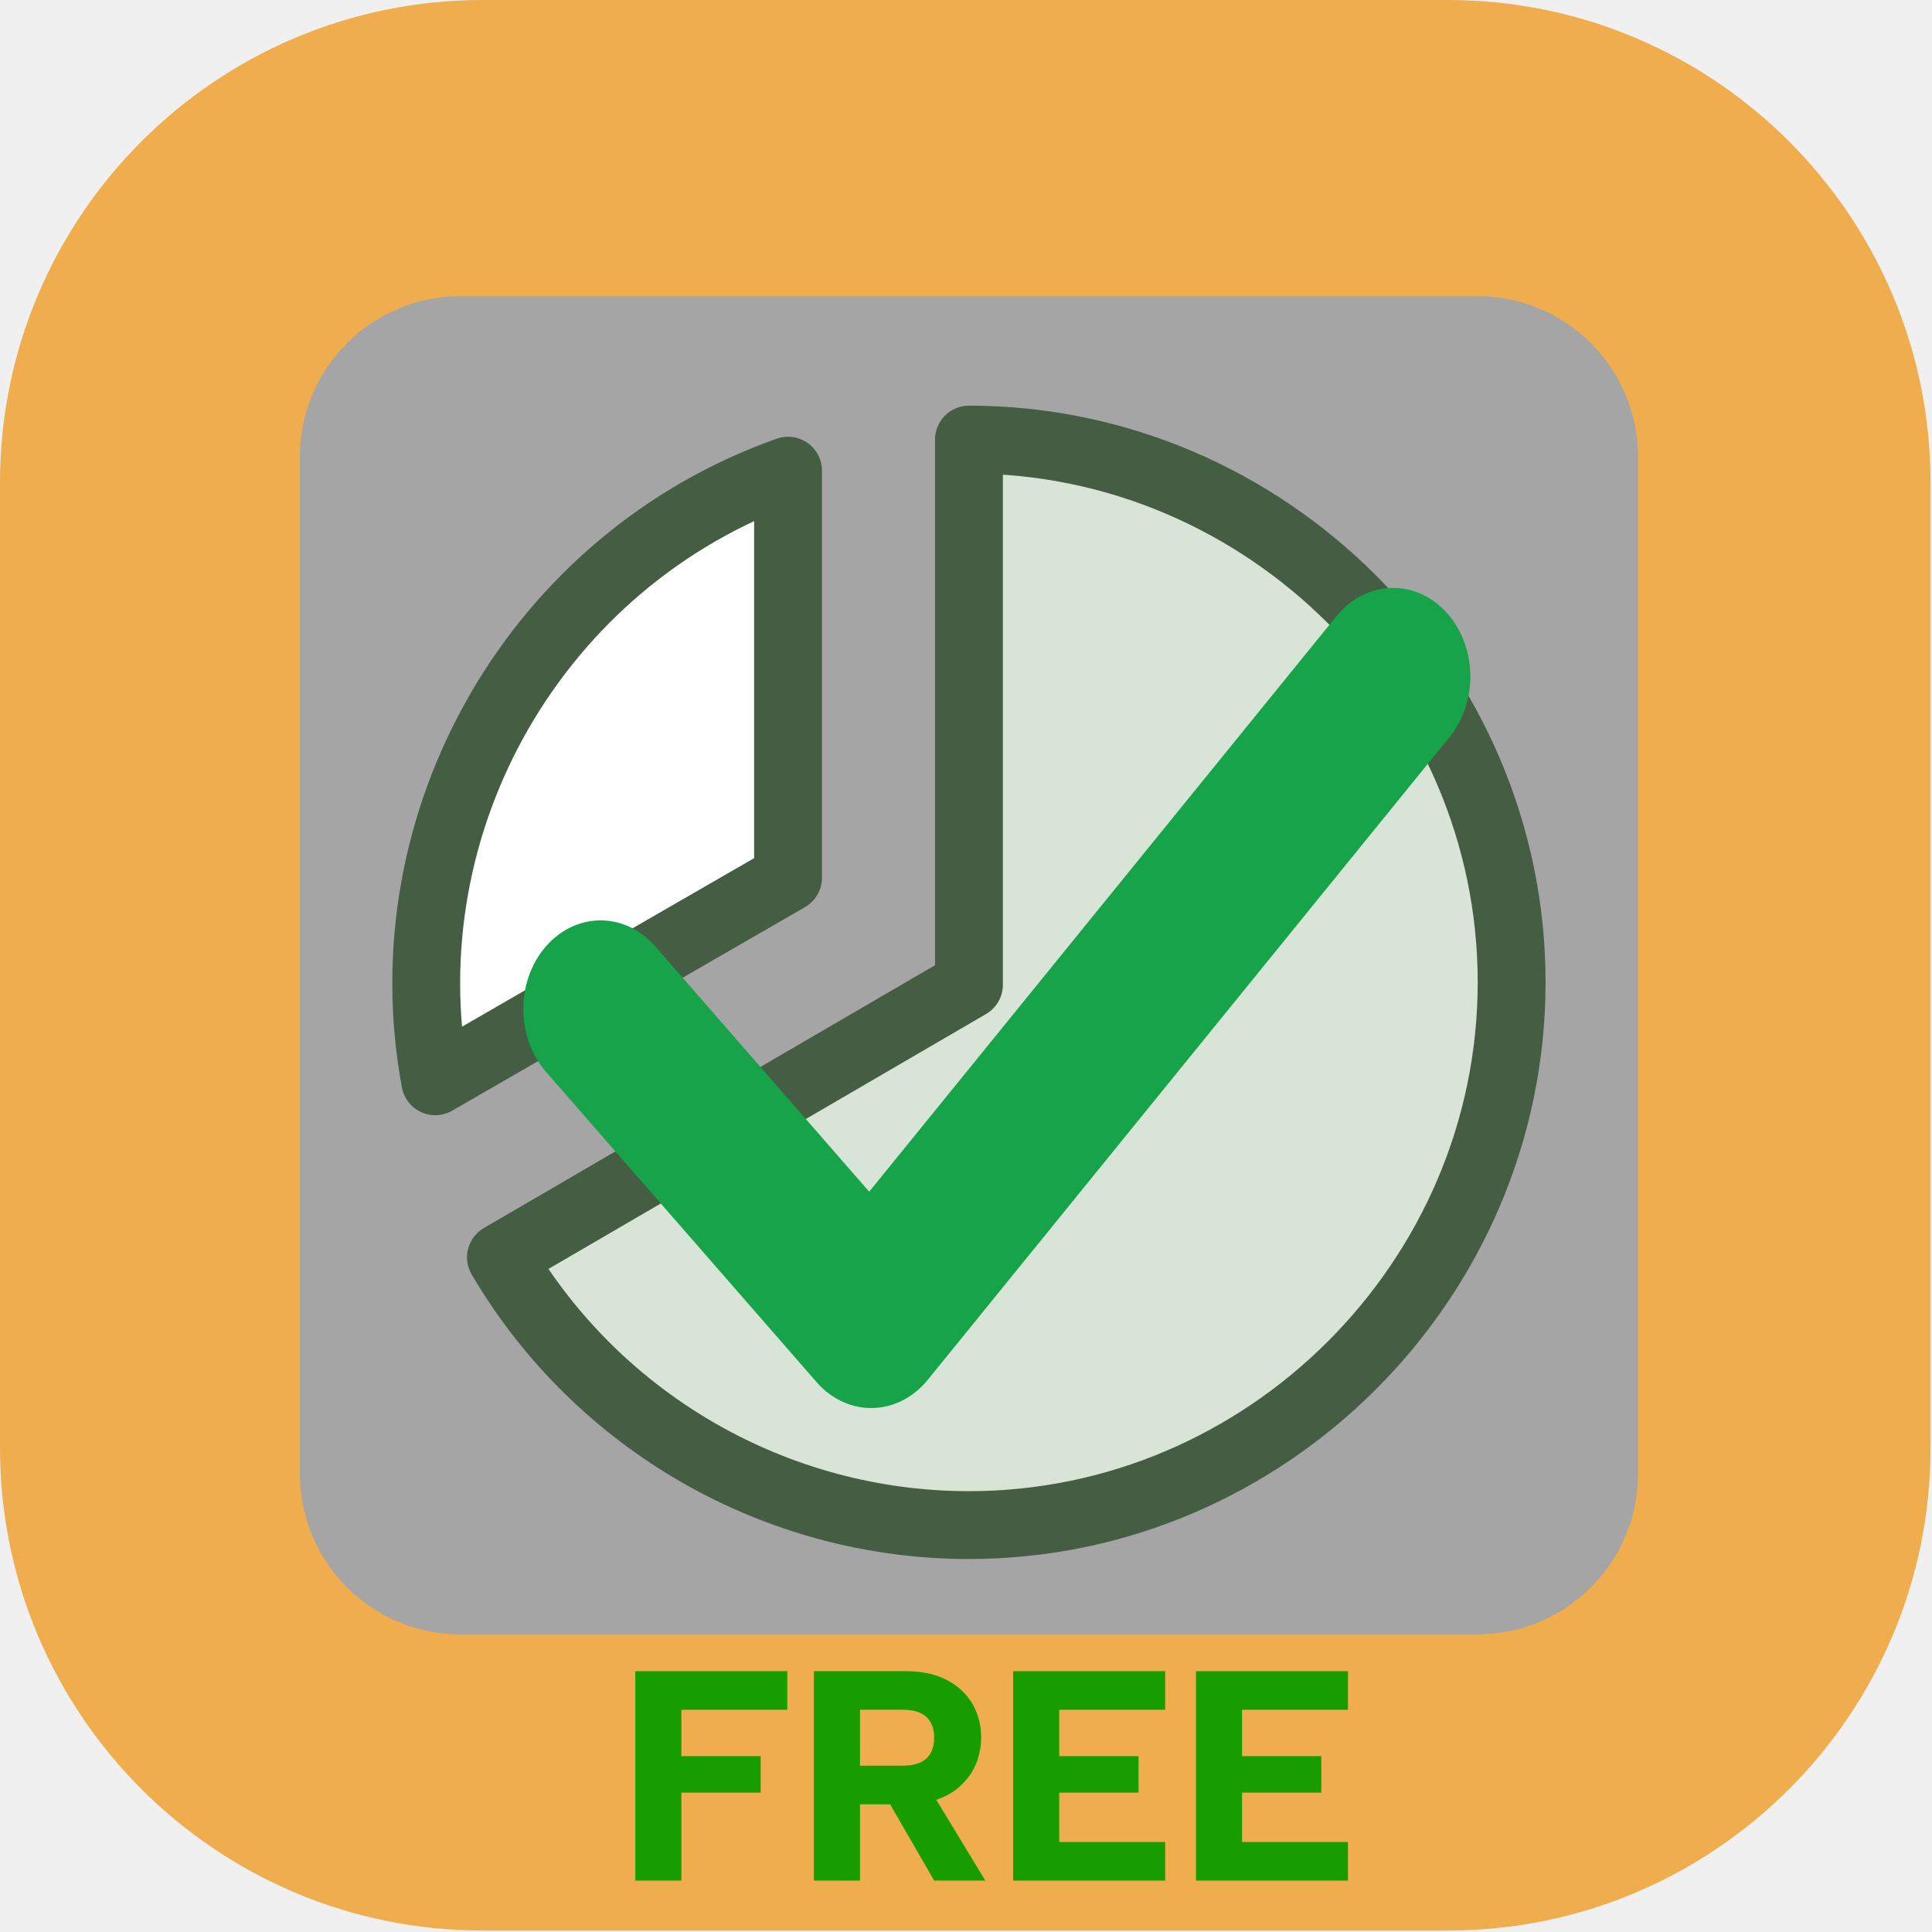
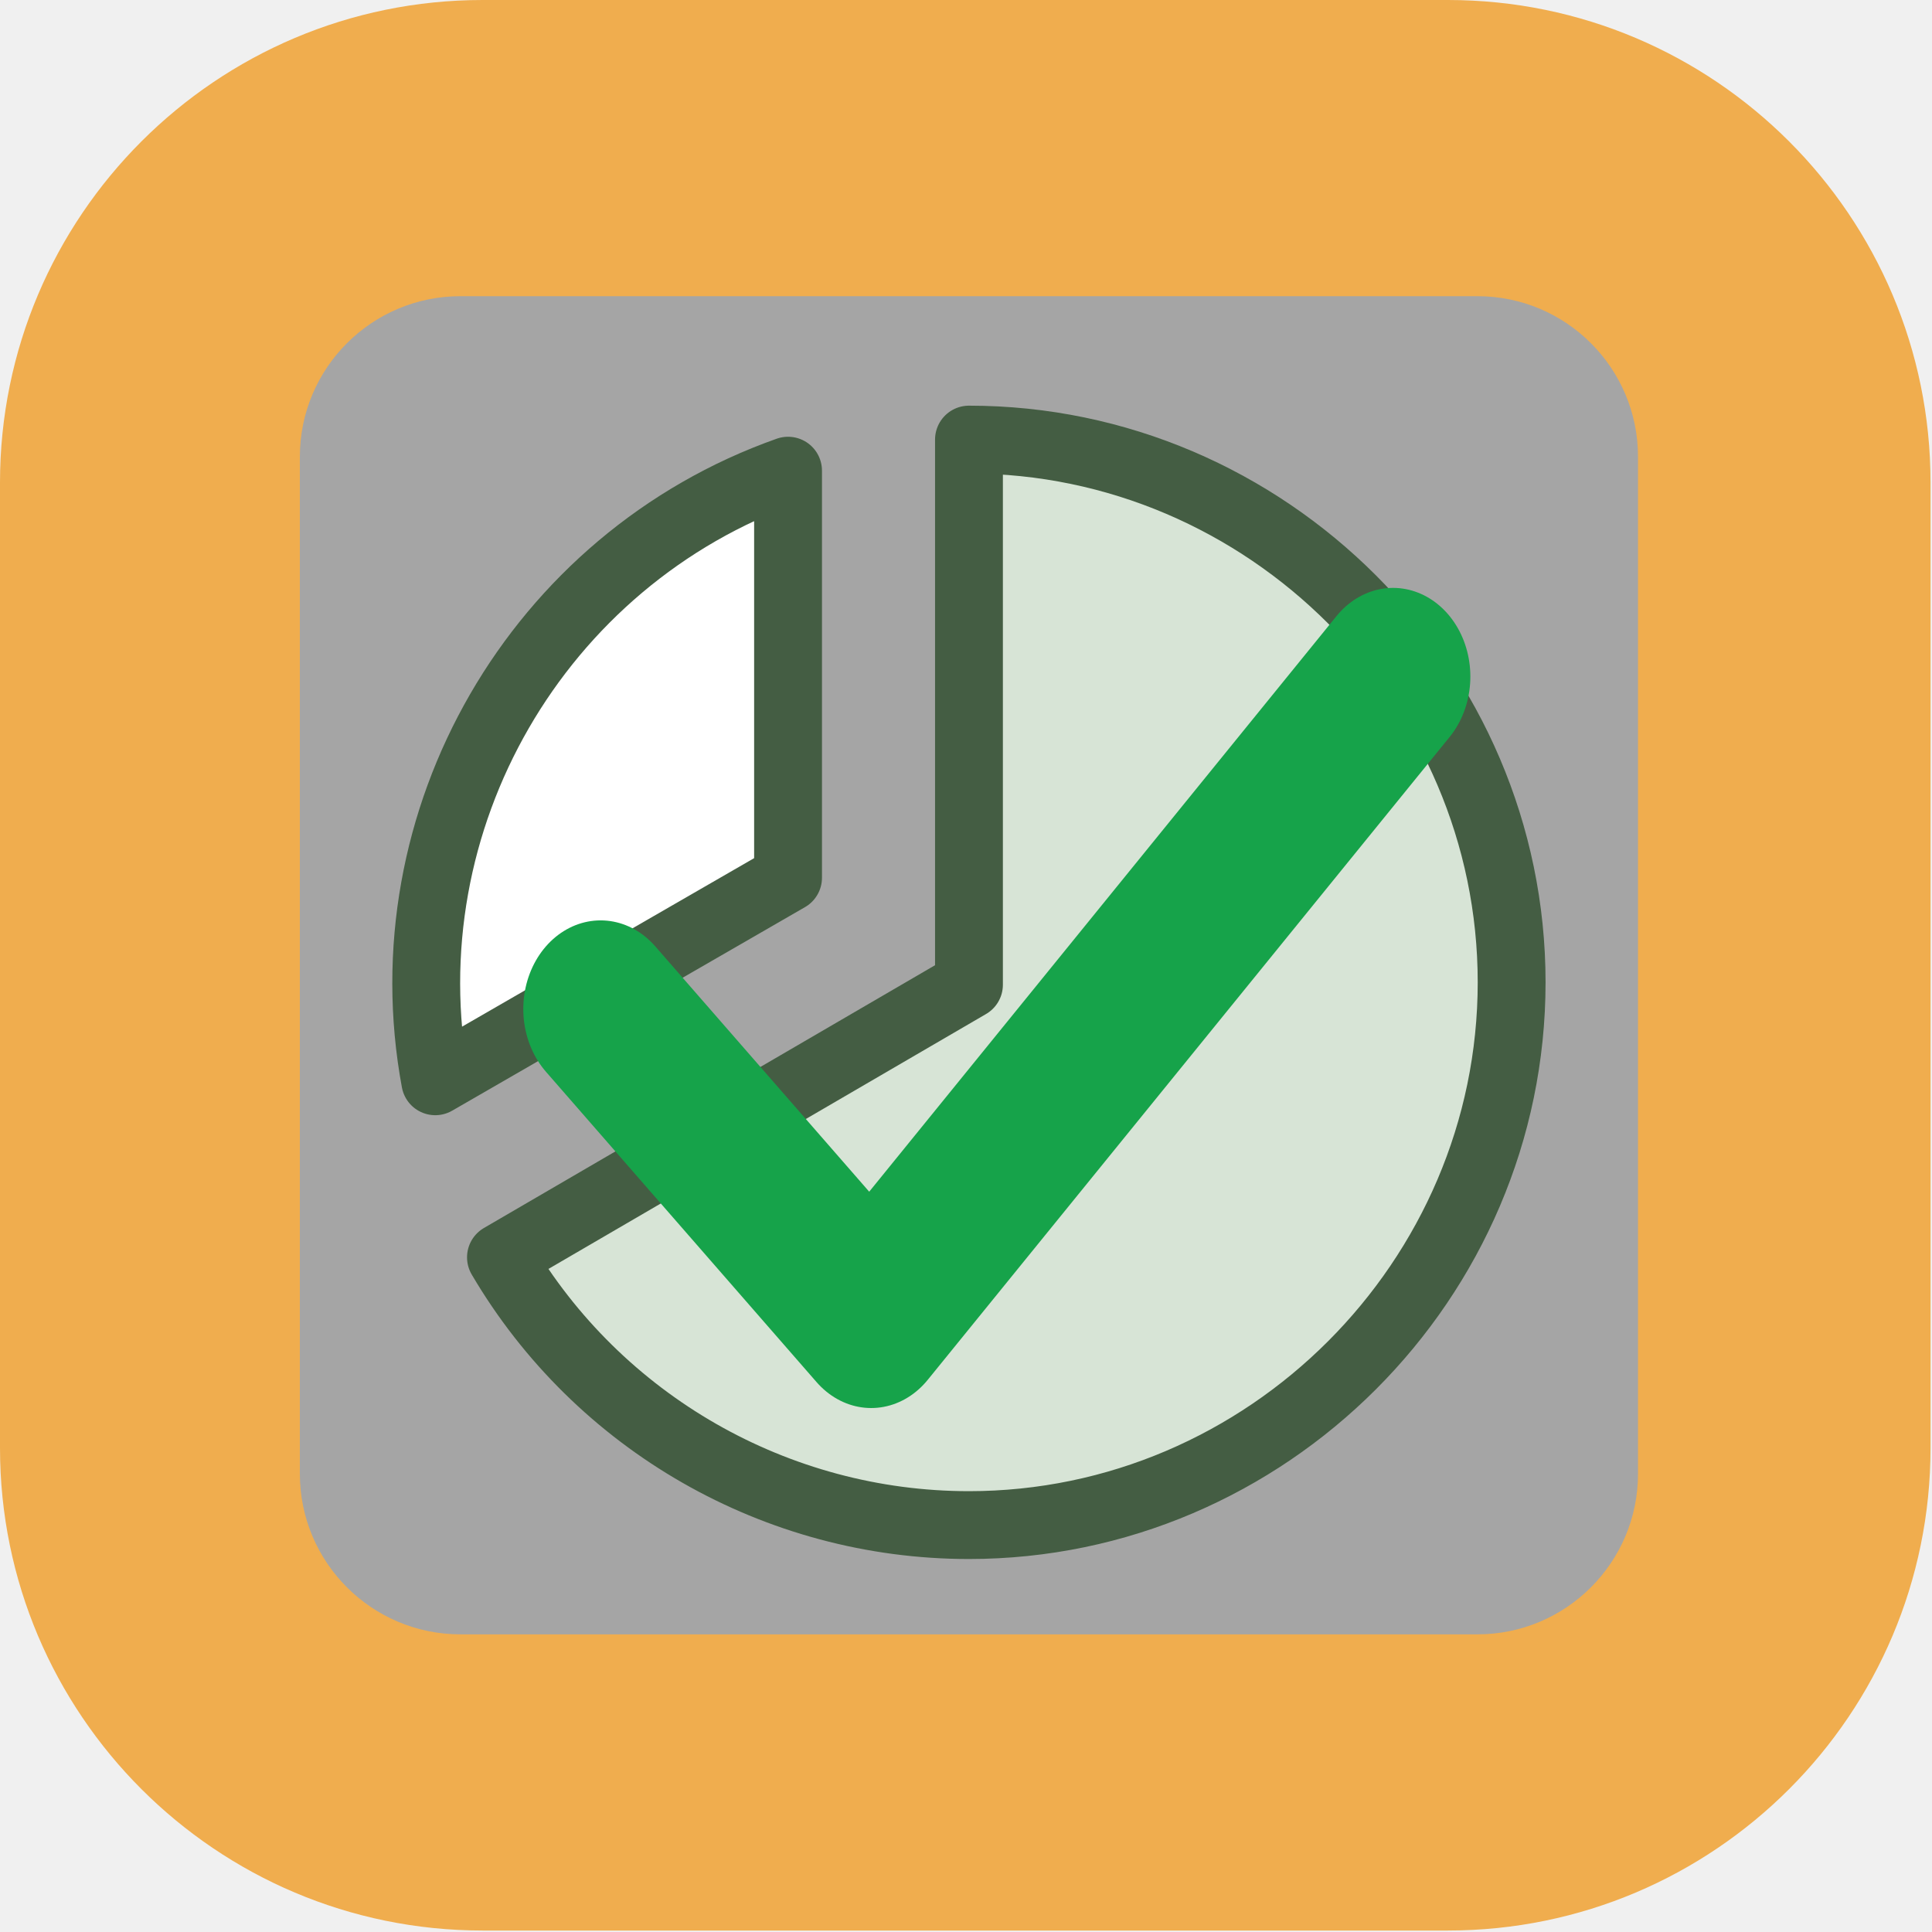
<svg xmlns="http://www.w3.org/2000/svg" xmlns:ns1="https://www.affinity.studio/" width="100%" height="100%" viewBox="0 0 591 591" version="1.1" xml:space="preserve" style="fill-rule:evenodd;clip-rule:evenodd;stroke-linecap:round;stroke-linejoin:round;">
-   <g id="Free-Toolbox" ns1:id="Free Toolbox" transform="matrix(0.277523,0,0,0.277523,-51.61817,-880.9787)">
-     <g transform="matrix(1.15152,0,0,1.15152,-211.2784,2344.19)">
-       <path d="M1730.953,721C1985.929,721 2192.937,928.008 2192.937,1182.984L2192.937,2106.953C2192.937,2361.929 1985.929,2568.937 1730.953,2568.937L806.984,2568.937C552.008,2568.937 345,2361.929 345,2106.953L345,1182.984C345,928.008 552.008,721 806.984,721L1730.953,721Z" style="fill:rgb(240,173,78);" />
-     </g>
-     <g id="Frontpage" transform="matrix(-0.921528,-0,0,-0.921528,2388.114,5854.708)">
-       <g transform="matrix(7.726495,0,-0,1.297084,-7551.089,102.7496)">
-         <g id="topr">
-           <path d="M1215.299,656C1229.019,656 1240.157,722.352 1240.157,804.08L1240.157,1741.92C1240.157,1823.648 1229.019,1890 1215.299,1890L1057.859,1890C1044.139,1890 1033,1823.648 1033,1741.92L1033,804.08C1033,722.352 1044.139,656 1057.859,656L1215.299,656Z" style="fill:rgb(165,165,165);" />
+   <g transform="matrix(1,0,0,1,-7061.929,-2952.756)">
+     <g transform="matrix(1,0,0,1,4995,0)">
+       <g id="Completion-Aggregator" ns1:id="Completion Aggregator" transform="matrix(0.277523,0,0,0.277523,2015.311,2071.777)">
+         <g transform="matrix(1.15152,0,0,1.15152,-211.2784,2344.19)">
+           <path d="M1730.953,721C1985.929,721 2192.937,928.008 2192.937,1182.984L2192.937,2106.953C2192.937,2361.929 1985.929,2568.937 1730.953,2568.937L806.984,2568.937C552.008,2568.937 345,2361.929 345,2106.953L345,1182.984C345,928.008 552.008,721 806.984,721L1730.953,721Z" style="fill:rgb(240,173,78);" />
        </g>
-       </g>
-     </g>
-     <g id="ca" transform="matrix(0.415069,0,0,0.415069,1638.063,1789.495)">
-       <g transform="matrix(15.01378,0,0,15.01378,-2846.955,4023.579)">
-         <path d="M33.6,145.5C25.031,99.251 51.653,53.176 96,37.5L96,109.5L33.6,145.5Z" style="fill:white;fill-rule:nonzero;stroke:rgb(68,93,67);stroke-width:12px;" />
-       </g>
-       <g transform="matrix(15.01378,0,0,15.01378,-2846.955,4023.579)">
-         <path d="M128,128.42L128,32C180.659,32.008 223.986,75.341 223.986,128C223.986,180.664 180.65,224 127.986,224C93.994,224 62.443,205.946 45.22,176.64L128,128.42Z" style="fill:rgb(215,228,214);fill-rule:nonzero;stroke:rgb(68,93,67);stroke-width:12px;" />
-       </g>
-       <g transform="matrix(51.3267,0,0,58.86435,-2519.34,4073.731)">
-         <path d="M12,33L26,47L53,18" style="fill:none;fill-rule:nonzero;stroke:rgb(22,163,74);stroke-width:8px;" />
-       </g>
-     </g>
-     <g transform="matrix(1.288957,0,0,1.288957,-3288.242,1156.894)">
-       <g>
-         <g transform="matrix(255.8514,0,0,255.8514,3222.795,3173.451)">
-           <path d="M0.062,-0.7L0.57,-0.7L0.57,-0.571L0.216,-0.571L0.216,-0.416L0.481,-0.416L0.481,-0.294L0.216,-0.294L0.216,-0L0.062,-0L0.062,-0.7Z" style="fill:rgb(23,157,0);fill-rule:nonzero;" />
+         <g id="Frontpage" transform="matrix(-0.921528,-0,0,-0.921528,2388.114,5854.708)">
+           <g transform="matrix(7.726495,0,-0,1.297084,-7551.089,102.7496)">
+             <g id="topr">
+               <path d="M1215.299,656C1229.019,656 1240.157,722.352 1240.157,804.08L1240.157,1741.92C1240.157,1823.648 1229.019,1890 1215.299,1890L1057.859,1890C1044.139,1890 1033,1823.648 1033,1741.92L1033,804.08C1033,722.352 1044.139,656 1057.859,656L1215.299,656Z" style="fill:rgb(165,165,165);" />
+             </g>
+           </g>
        </g>
-         <g transform="matrix(255.8514,0,0,255.8514,3375.538,3173.451)">
-           <path d="M0.464,-0.478C0.464,-0.507 0.456,-0.529 0.439,-0.546C0.421,-0.563 0.395,-0.571 0.359,-0.571L0.216,-0.571L0.216,-0.384L0.359,-0.384C0.383,-0.384 0.403,-0.388 0.418,-0.395C0.433,-0.402 0.445,-0.413 0.453,-0.427C0.46,-0.442 0.464,-0.459 0.464,-0.478ZM0.367,-0.7C0.424,-0.7 0.471,-0.69 0.509,-0.669C0.546,-0.649 0.574,-0.622 0.593,-0.589C0.612,-0.555 0.621,-0.518 0.621,-0.478C0.621,-0.451 0.616,-0.424 0.607,-0.398C0.597,-0.371 0.582,-0.347 0.561,-0.326C0.541,-0.304 0.515,-0.287 0.482,-0.274C0.45,-0.261 0.412,-0.255 0.367,-0.255L0.216,-0.255L0.216,-0L0.062,-0L0.062,-0.7L0.367,-0.7ZM0.448,-0.308L0.635,-0L0.464,-0L0.286,-0.308L0.448,-0.308Z" style="fill:rgb(23,157,0);fill-rule:nonzero;" />
-         </g>
-         <g transform="matrix(255.8514,0,0,255.8514,3545.935,3173.451)">
-           <path d="M0.57,-0.571L0.216,-0.571L0.216,-0.416L0.481,-0.416L0.481,-0.294L0.216,-0.294L0.216,-0.129L0.57,-0.129L0.57,-0L0.062,-0L0.062,-0.7L0.57,-0.7L0.57,-0.571Z" style="fill:rgb(23,157,0);fill-rule:nonzero;" />
-         </g>
-         <g transform="matrix(255.8514,0,0,255.8514,3702.26,3173.451)">
-           <path d="M0.57,-0.571L0.216,-0.571L0.216,-0.416L0.481,-0.416L0.481,-0.294L0.216,-0.294L0.216,-0.129L0.57,-0.129L0.57,-0L0.062,-0L0.062,-0.7L0.57,-0.7L0.57,-0.571Z" style="fill:rgb(23,157,0);fill-rule:nonzero;" />
+         <g id="ca" transform="matrix(0.415069,0,0,0.415069,1638.063,1789.495)">
+           <g transform="matrix(15.01378,0,0,15.01378,-2846.955,4023.579)">
+             <path d="M33.6,145.5C25.031,99.251 51.653,53.176 96,37.5L96,109.5L33.6,145.5Z" style="fill:white;fill-rule:nonzero;stroke:rgb(68,93,67);stroke-width:12px;" />
+           </g>
+           <g transform="matrix(15.01378,0,0,15.01378,-2846.955,4023.579)">
+             <path d="M128,128.42L128,32C180.659,32.008 223.986,75.341 223.986,128C223.986,180.664 180.65,224 127.986,224C93.994,224 62.443,205.946 45.22,176.64L128,128.42Z" style="fill:rgb(215,228,214);fill-rule:nonzero;stroke:rgb(68,93,67);stroke-width:12px;" />
+           </g>
+           <g transform="matrix(51.3267,0,0,58.86435,-2519.34,4073.731)">
+             <path d="M12,33L26,47L53,18" style="fill:none;fill-rule:nonzero;stroke:rgb(22,163,74);stroke-width:8px;" />
+           </g>
        </g>
      </g>
    </g>
  </g>
</svg>
